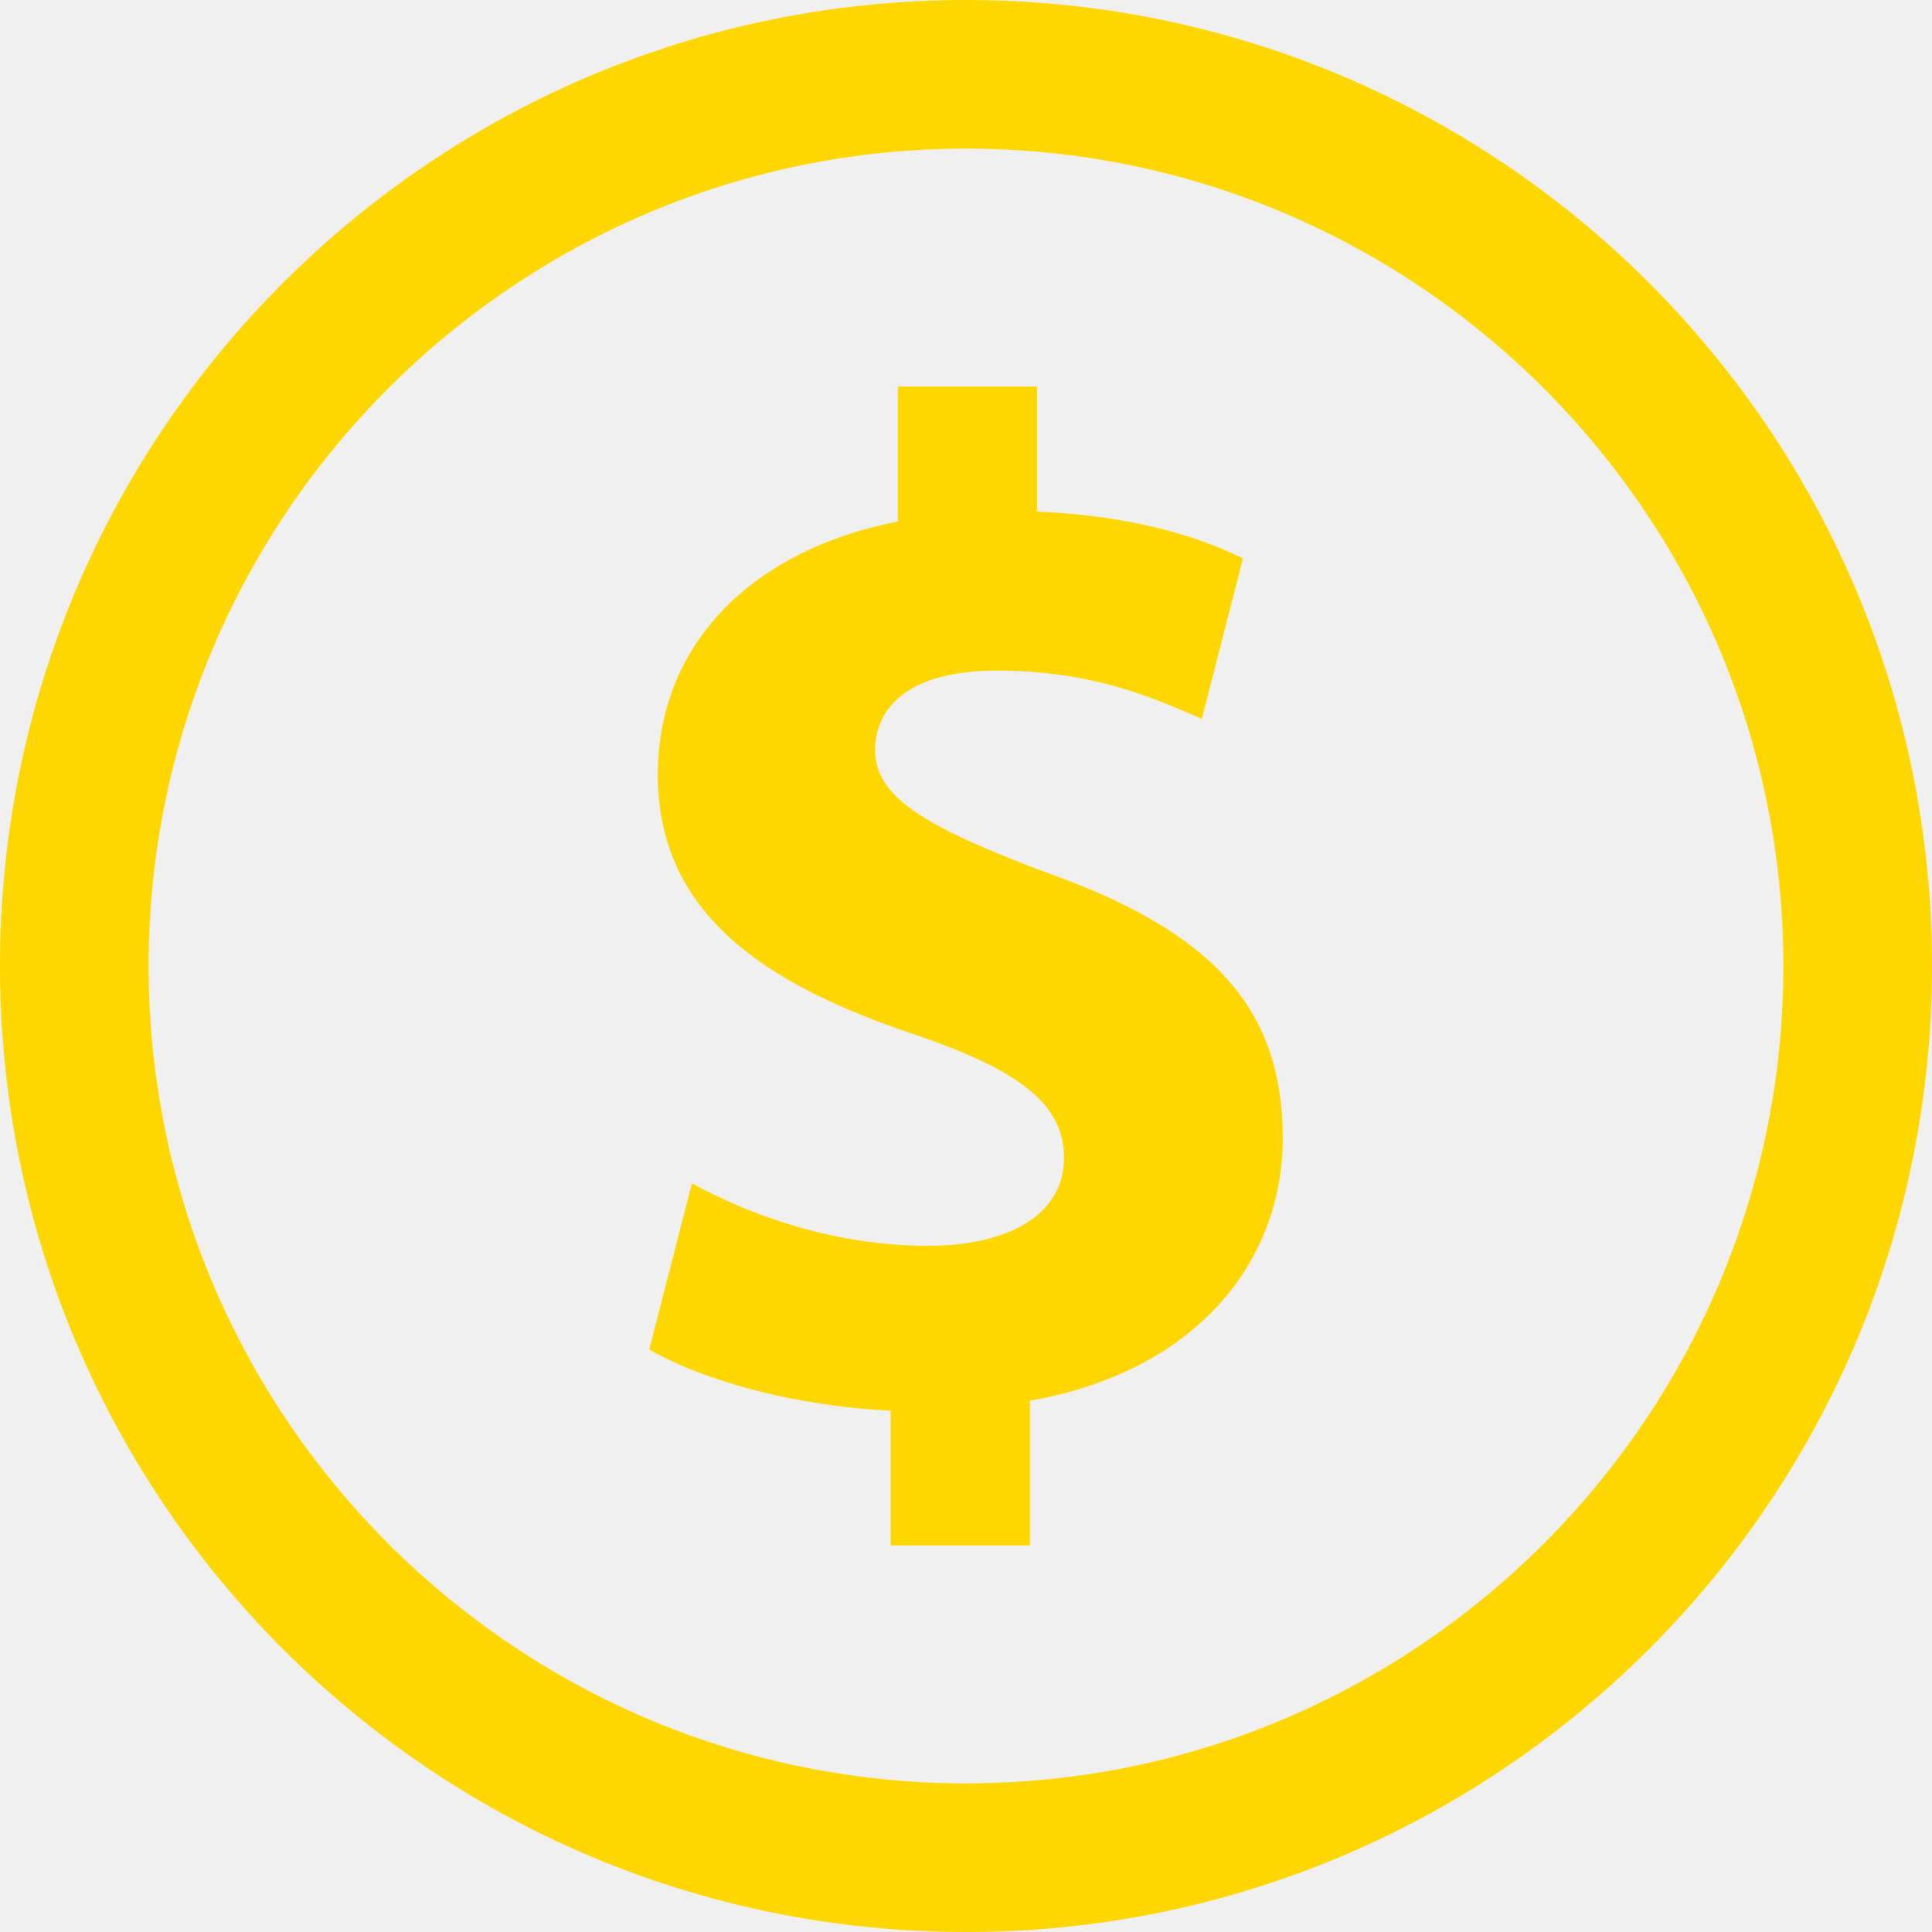
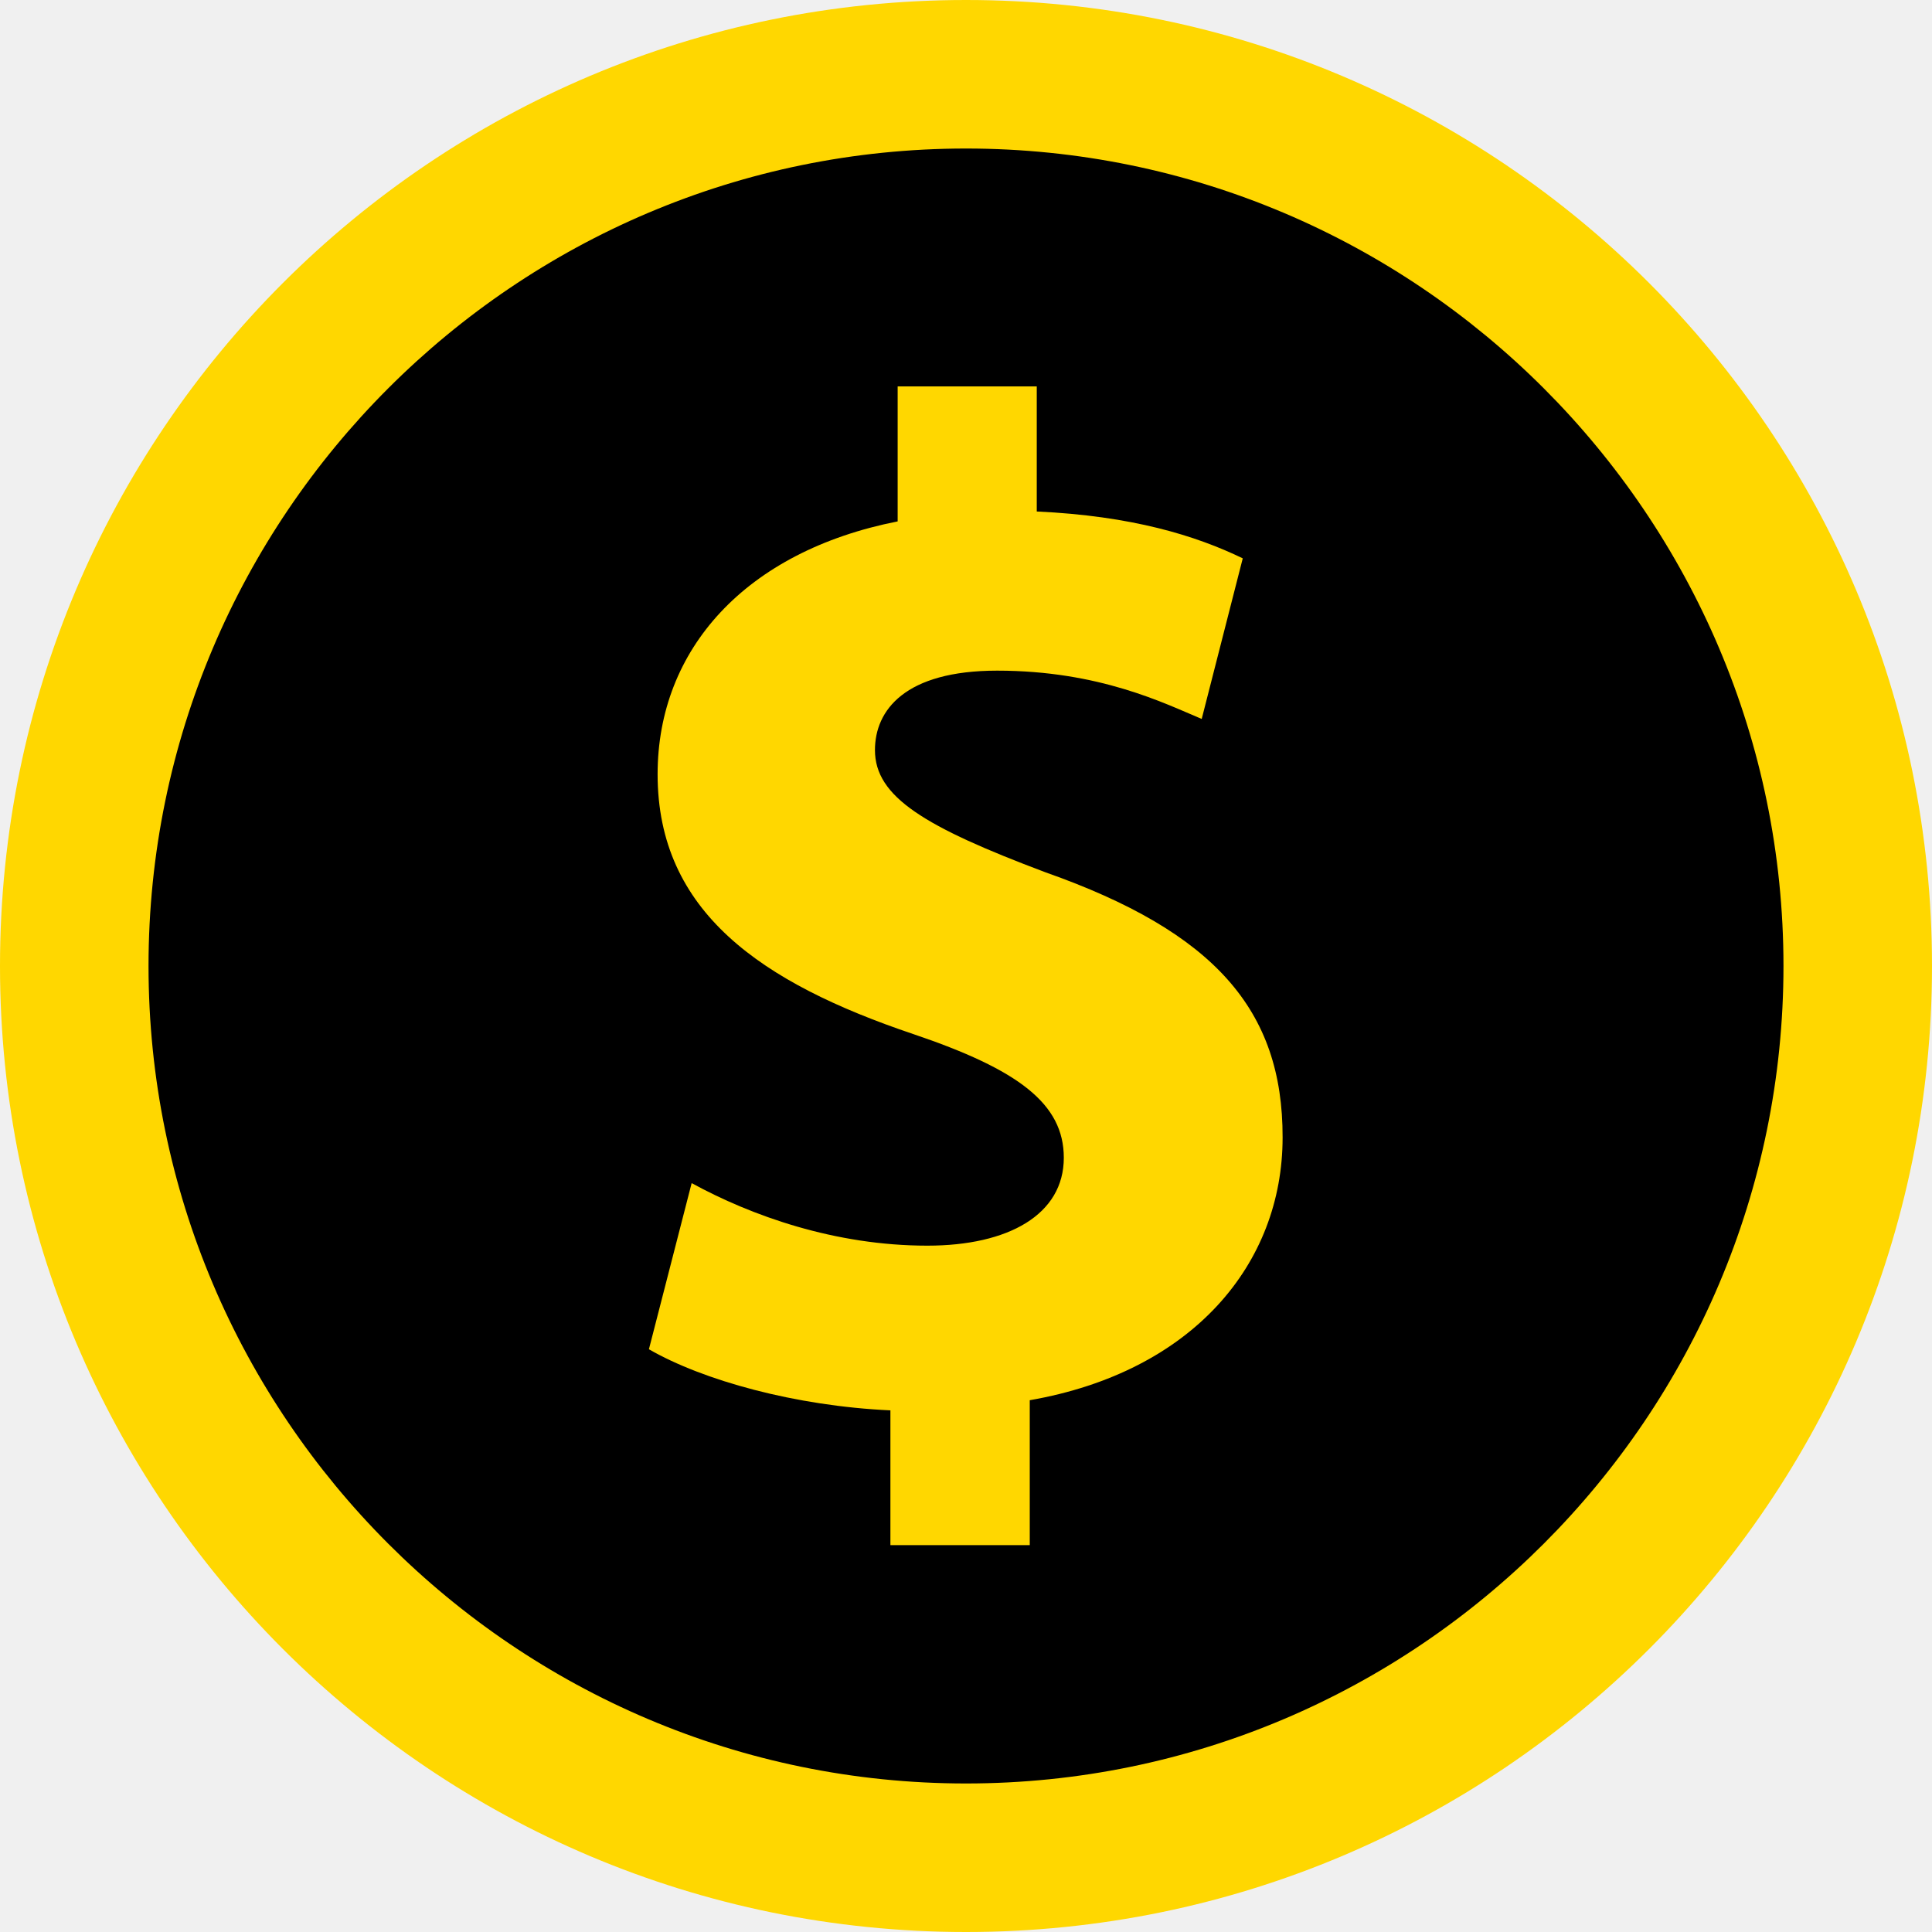
- <svg xmlns="http://www.w3.org/2000/svg" fill="#FFD700" height="800px" width="800px" version="1.1" id="Capa_1" viewBox="0 0 490 490" xml:space="preserve">
-   <g>
-     <path d="M265.179,221.227c-30.622-11.527-43.233-19.093-43.233-30.972c0-10.09,7.568-20.179,30.972-20.179   c25.958,0,42.529,8.3,51.886,12.26l10.442-40.711c-11.879-5.778-28.099-10.793-52.238-11.879V98.039h-35.285v34.229   c-38.54,7.568-60.89,32.41-60.89,64.117c0,34.933,26.309,52.941,64.849,65.905c26.662,9.004,38.189,17.657,38.189,31.354   c0,14.402-14.049,22.32-34.581,22.32c-23.436,0-44.671-7.567-59.805-15.838l-10.823,42.149c13.697,7.918,37.104,14.4,61.242,15.486   v34.199h35.314v-36.721c41.415-7.216,64.116-34.581,64.116-66.639C325.335,256.16,308.031,236.361,265.179,221.227z" />
-     <path d="M245,0C109.69,0,0,109.69,0,245c0,135.31,109.69,245,245,245c135.309,0,245-109.69,245-245C490,109.69,380.309,0,245,0z    M245,452.308C130.69,452.308,37.692,359.31,37.692,245C37.692,130.69,130.69,37.692,245,37.692   c114.31,0,207.308,92.998,207.308,207.308C452.308,359.31,359.31,452.308,245,452.308z" />
+ <svg xmlns="http://www.w3.org/2000/svg" version="1.1" x="0px" y="0px" viewBox="0 0 800 800" style="enable-background:new 0 0 800 800;" xml:space="preserve">
+   <style type="text/css">
+ 	.st0{display:none;}
+ 	.st1{display:inline;stroke:#FFFFFF;stroke-miterlimit:10;}
+ 	.st2{stroke:#FFFFFF;stroke-miterlimit:10;}
+ 	.st3{fill:#FFD700;}
+ </style>
+   <g id="Layer_2" class="st0">
+     <rect x="-8" class="st1" width="808" height="800" />
+   </g>
+   <g id="Layer_3">
+     <ellipse class="st2" cx="382.5" cy="391" rx="373.5" ry="382" />
+   </g>
+   <g id="Capa_1">
+     <g>
+       <path class="st3" d="M432.9,361.2c-50-18.8-70.6-31.2-70.6-50.6c0-16.5,12.4-32.9,50.6-32.9c42.4,0,69.4,13.6,84.7,20l17-66.5    c-19.4-9.4-45.9-17.6-85.3-19.4v-51.8h-57.6v55.9c-62.9,12.4-99.4,52.9-99.4,104.7c0,57,43,86.4,105.9,107.6    c43.5,14.7,62.3,28.8,62.3,51.2c0,23.5-22.9,36.4-56.5,36.4c-38.3,0-72.9-12.4-97.6-25.9l-17.7,68.8c22.4,12.9,60.6,23.5,100,25.3    v55.8h57.7v-60c67.6-11.8,104.7-56.5,104.7-108.8C531.2,418.2,502.9,385.9,432.9,361.2z" />
+       <path class="st3" d="M400,0C179.1,0,0,179.1,0,400s179.1,400,400,400c220.9,0,400-179.1,400-400S620.9,0,400,0z M400,738.5    C213.4,738.5,61.5,586.6,61.5,400S213.4,61.5,400,61.5S738.5,213.4,738.5,400C738.5,586.6,586.6,738.5,400,738.5z" />
+     </g>
  </g>
</svg>
